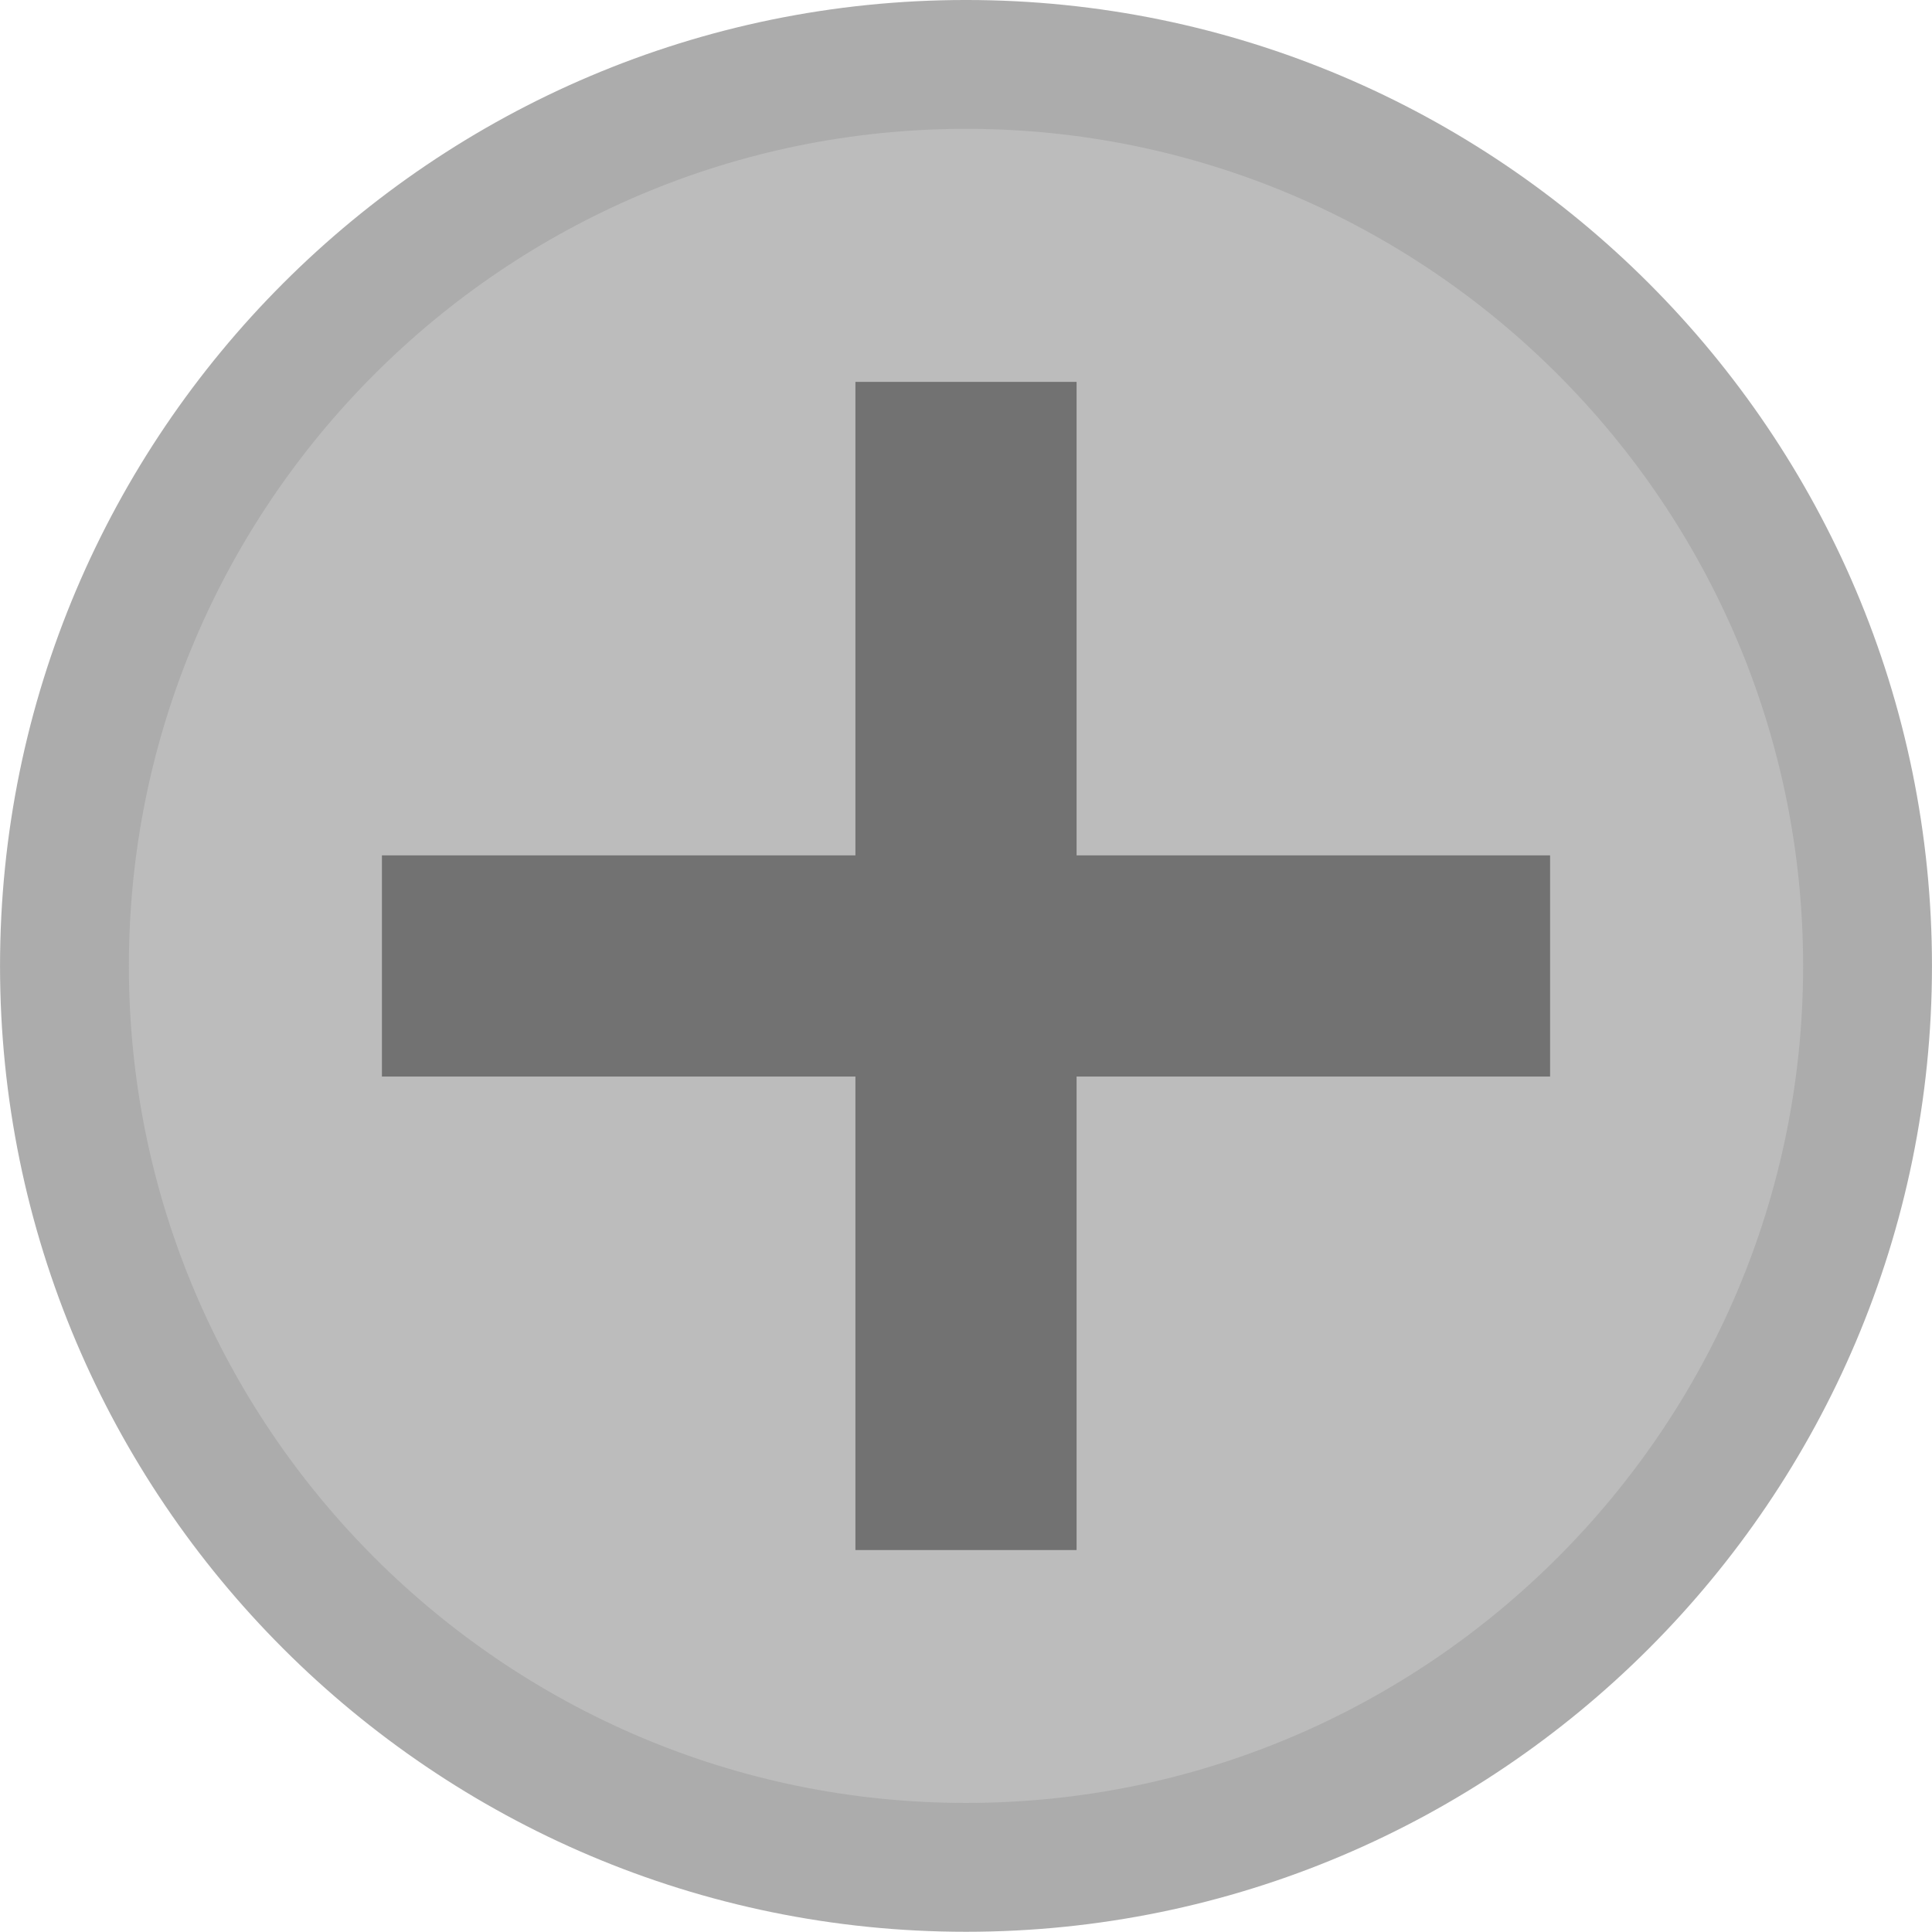
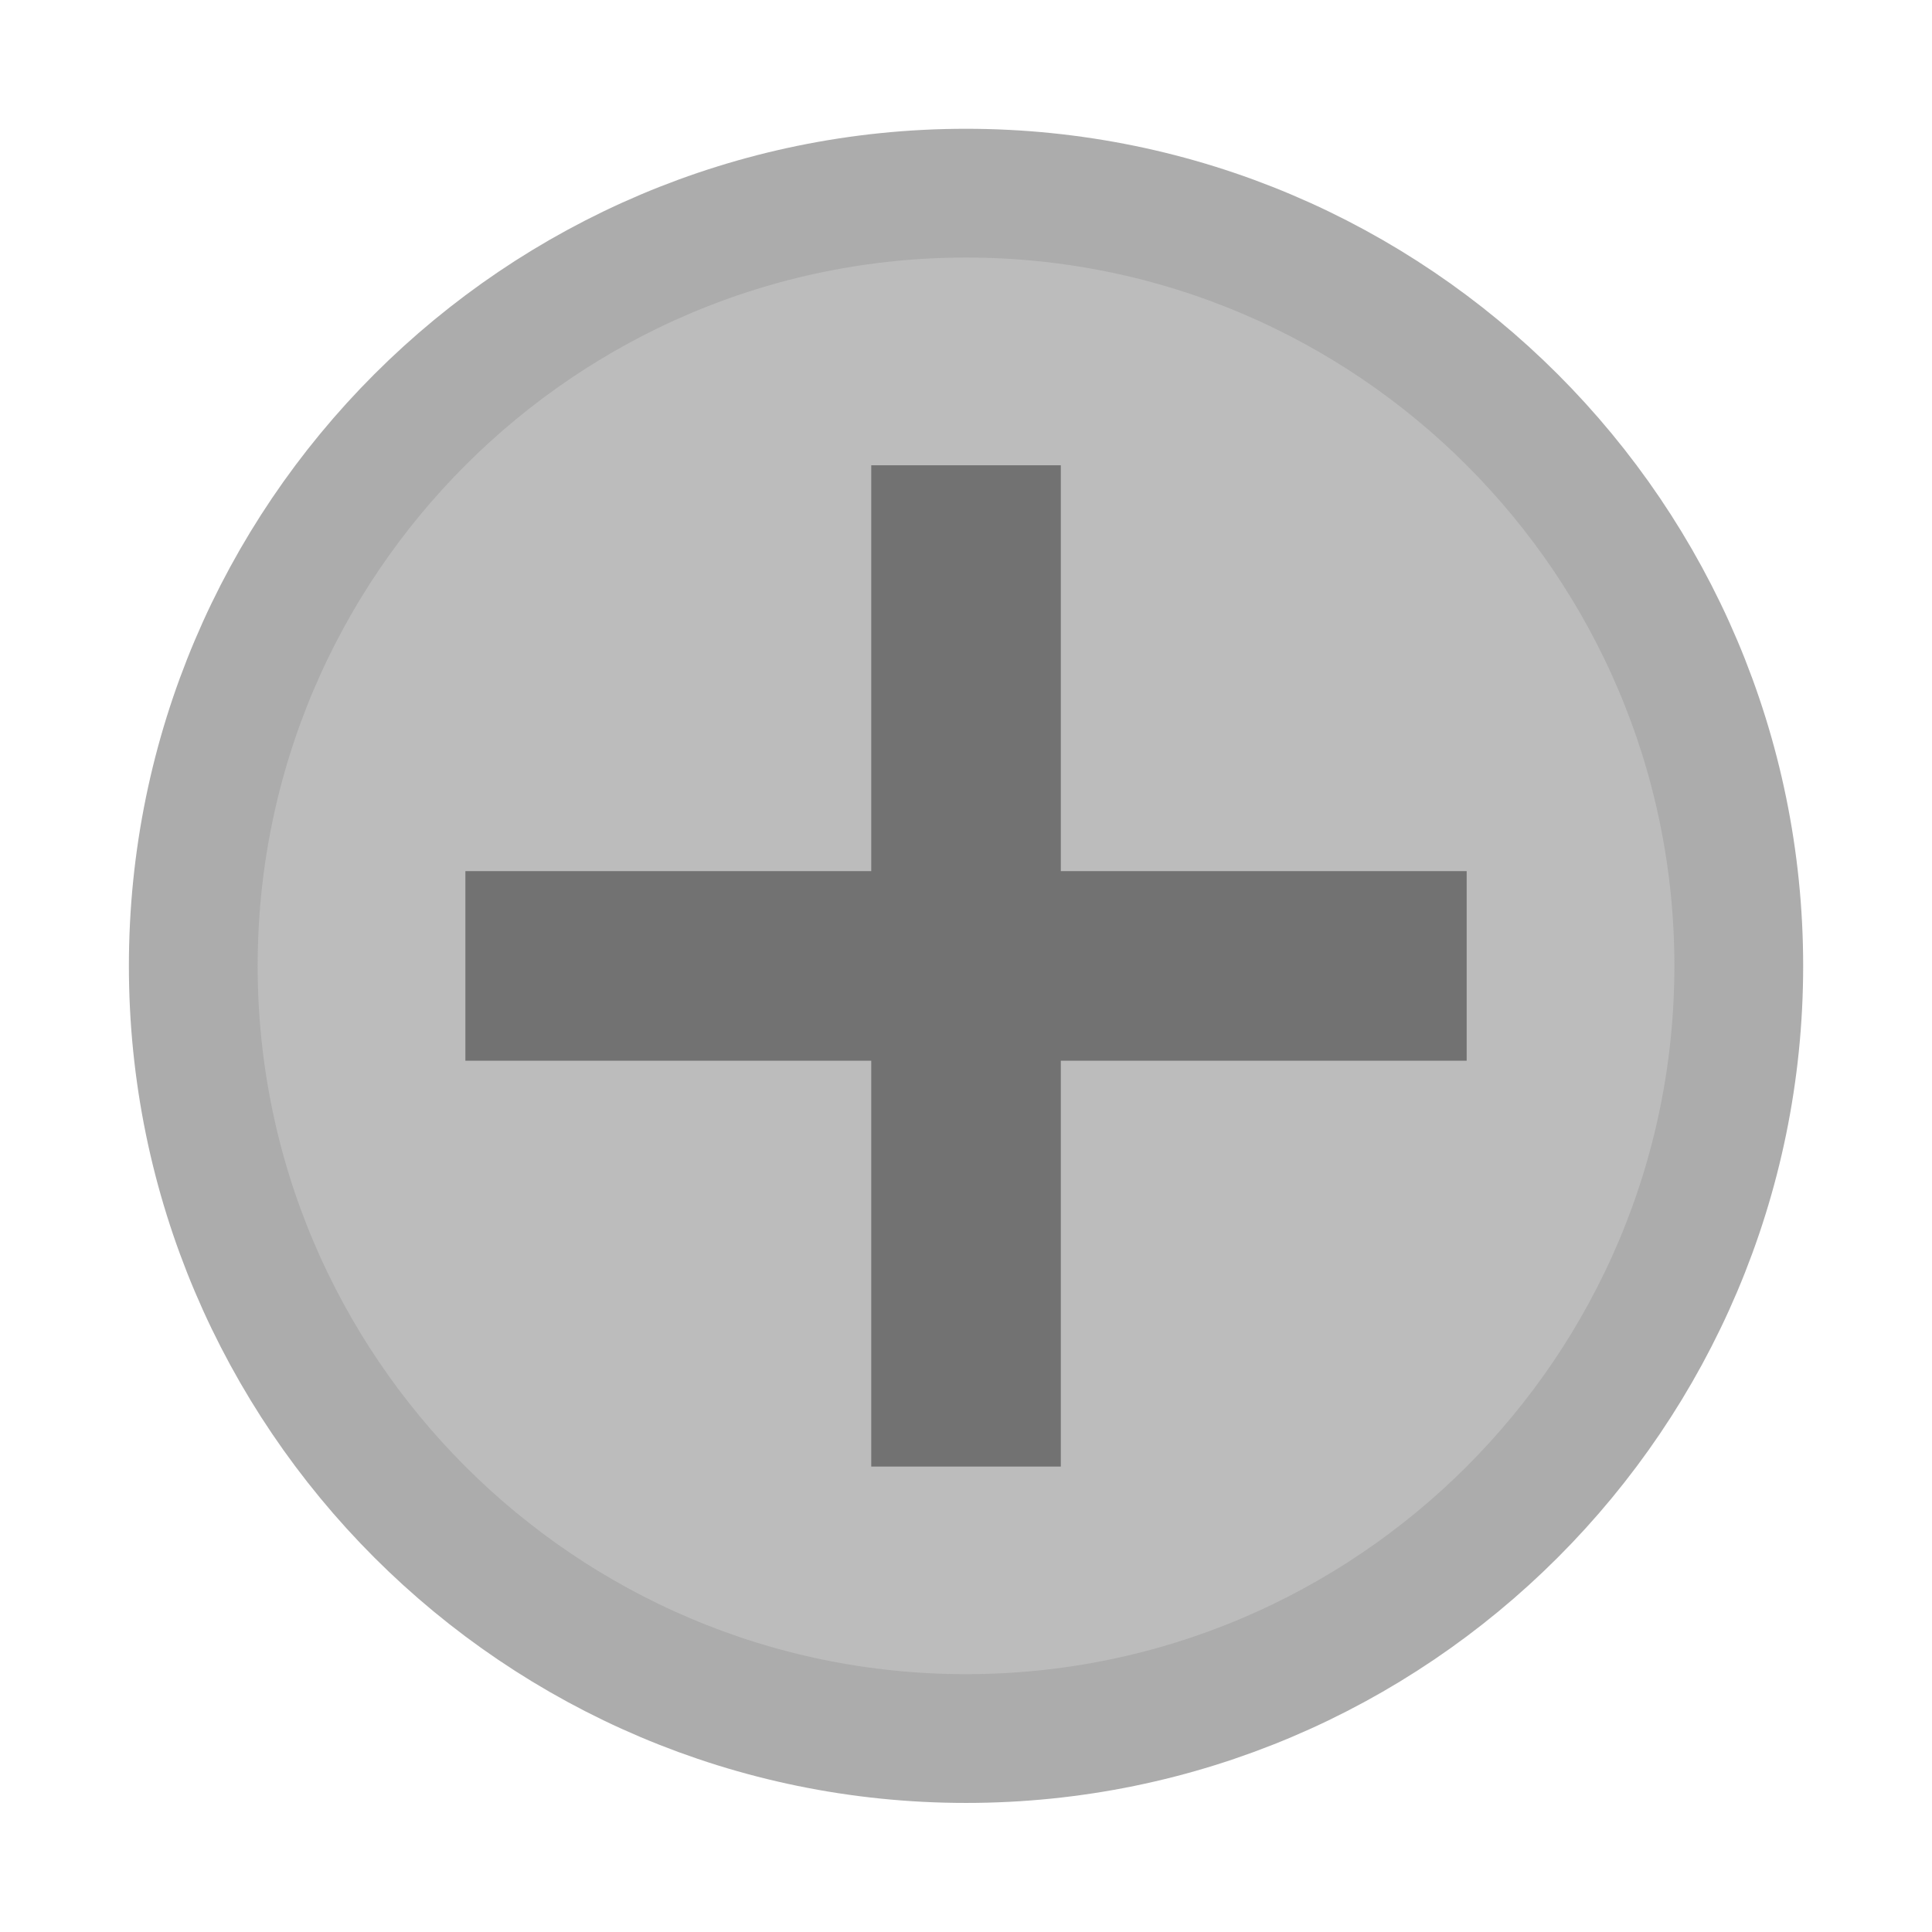
<svg xmlns="http://www.w3.org/2000/svg" width="3.969mm" height="3.968mm" viewBox="0 0 3.969 3.968" version="1.1" id="svg18800">
  <defs id="defs18794" />
  <g id="layer1" transform="translate(-30.13814,-67.08828)">
-     <g transform="matrix(0.2908879,0,0,-0.2908879,-123.6964,254.6202)" id="g18792" style="stroke-width:0.984">
-       <path d="m 535.667,631.5 c -3.511,0 -6.367,2.855 -6.367,6.366 0,3.511 2.856,6.367 6.367,6.367 3.511,0 6.367,-2.856 6.367,-6.367 0,-3.511 -2.856,-6.366 -6.367,-6.366" style="fill:#bcbcbc;fill-opacity:1;fill-rule:nonzero;stroke:#acacac;stroke-width:0.91;stroke-miterlimit:4;stroke-dasharray:none;stroke-opacity:1" id="path6833" />
-       <path id="path6843" style="fill:#727272;fill-opacity:1;fill-rule:nonzero;stroke:none;stroke-width:0.984" d="m 536.448,633.741 h -1.562 v 8.25 h 1.562 z" />
-       <path id="path6845" style="fill:#727272;fill-opacity:1;fill-rule:nonzero;stroke:none;stroke-width:0.984" d="m 539.792,637.085 h -8.25 v 1.562 h 8.25 z" />
+     <g transform="matrix(0.2493325,0,0,-0.2493323,-101.4365,228.1132)" id="g18792" style="stroke-width:1.149">
+       <path d="m 535.667,631.5 c -3.511,0 -6.367,2.855 -6.367,6.366 0,3.511 2.856,6.367 6.367,6.367 3.511,0 6.367,-2.856 6.367,-6.367 0,-3.511 -2.856,-6.366 -6.367,-6.366" style="fill:#bcbcbc;fill-opacity:1;fill-rule:nonzero;stroke:#acacac;stroke-width:1.061;stroke-miterlimit:4;stroke-dasharray:none;stroke-opacity:1" id="path6833" />
+       <path id="path6843" style="fill:#727272;fill-opacity:1;fill-rule:nonzero;stroke:none;stroke-width:1.149" d="m 536.448,633.741 h -1.562 v 8.25 h 1.562 z" />
+       <path id="path6845" style="fill:#727272;fill-opacity:1;fill-rule:nonzero;stroke:none;stroke-width:1.149" d="m 539.792,637.085 h -8.25 v 1.562 h 8.25 z" />
    </g>
  </g>
</svg>
